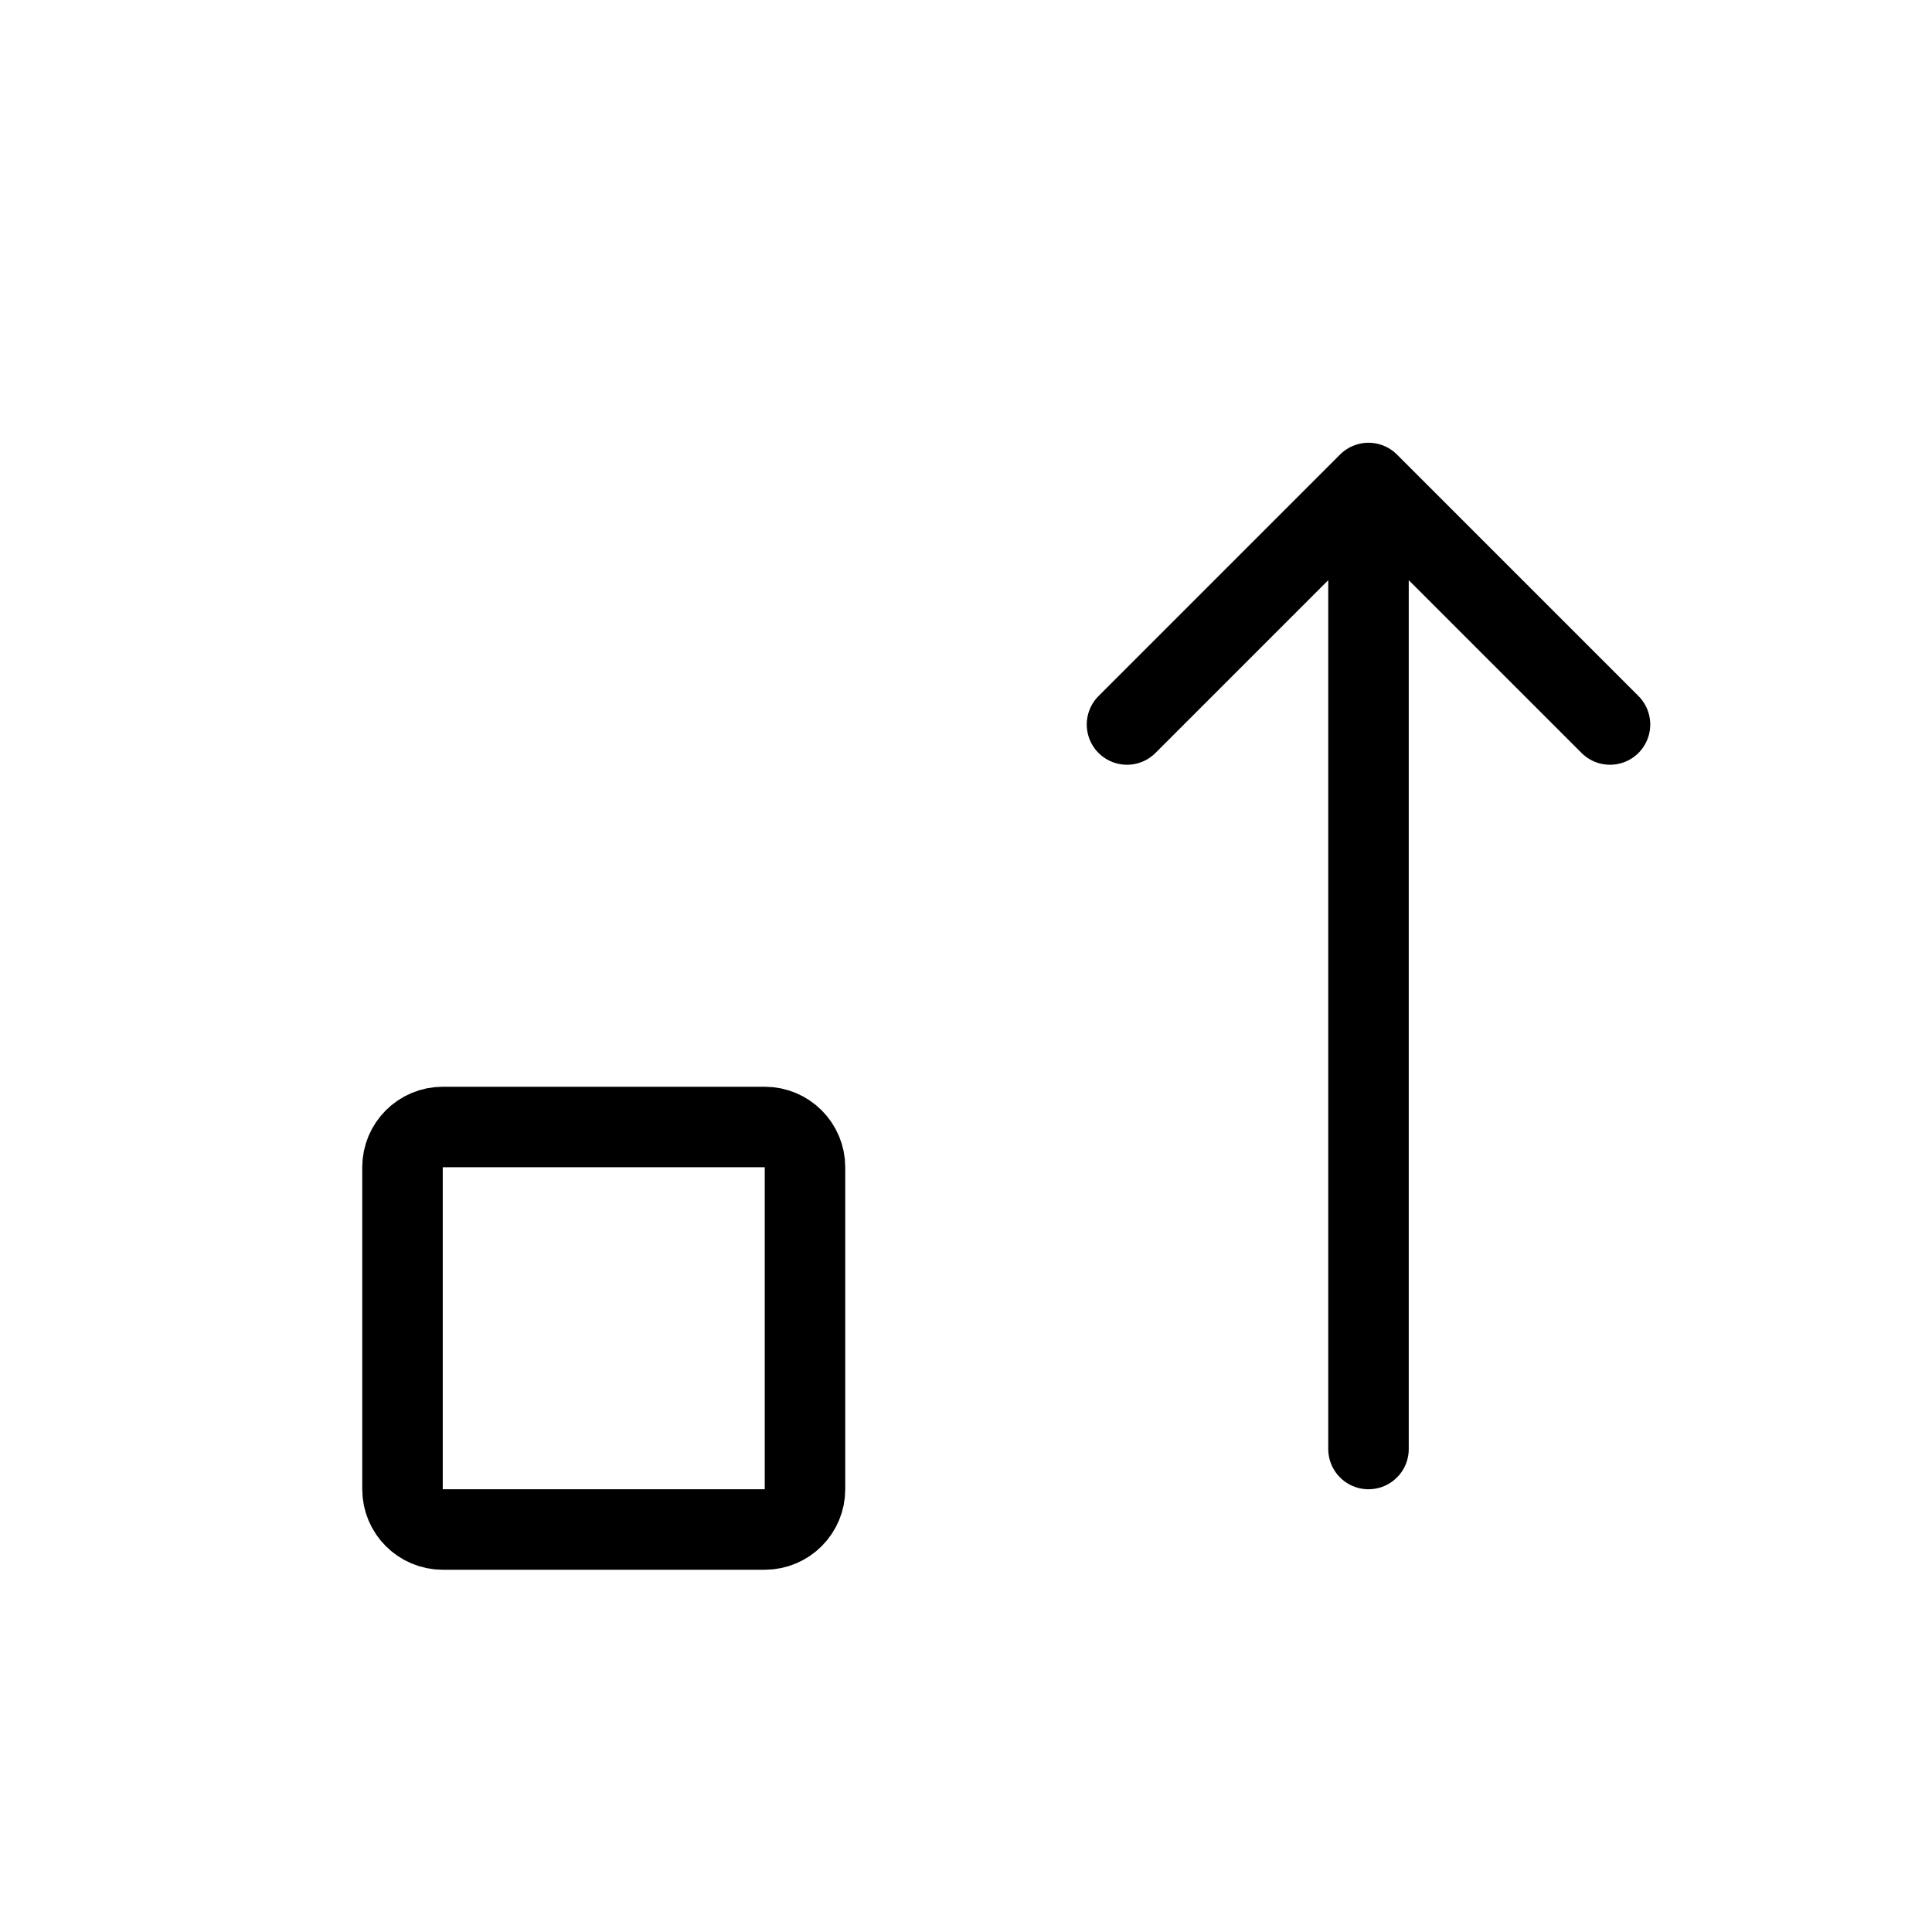
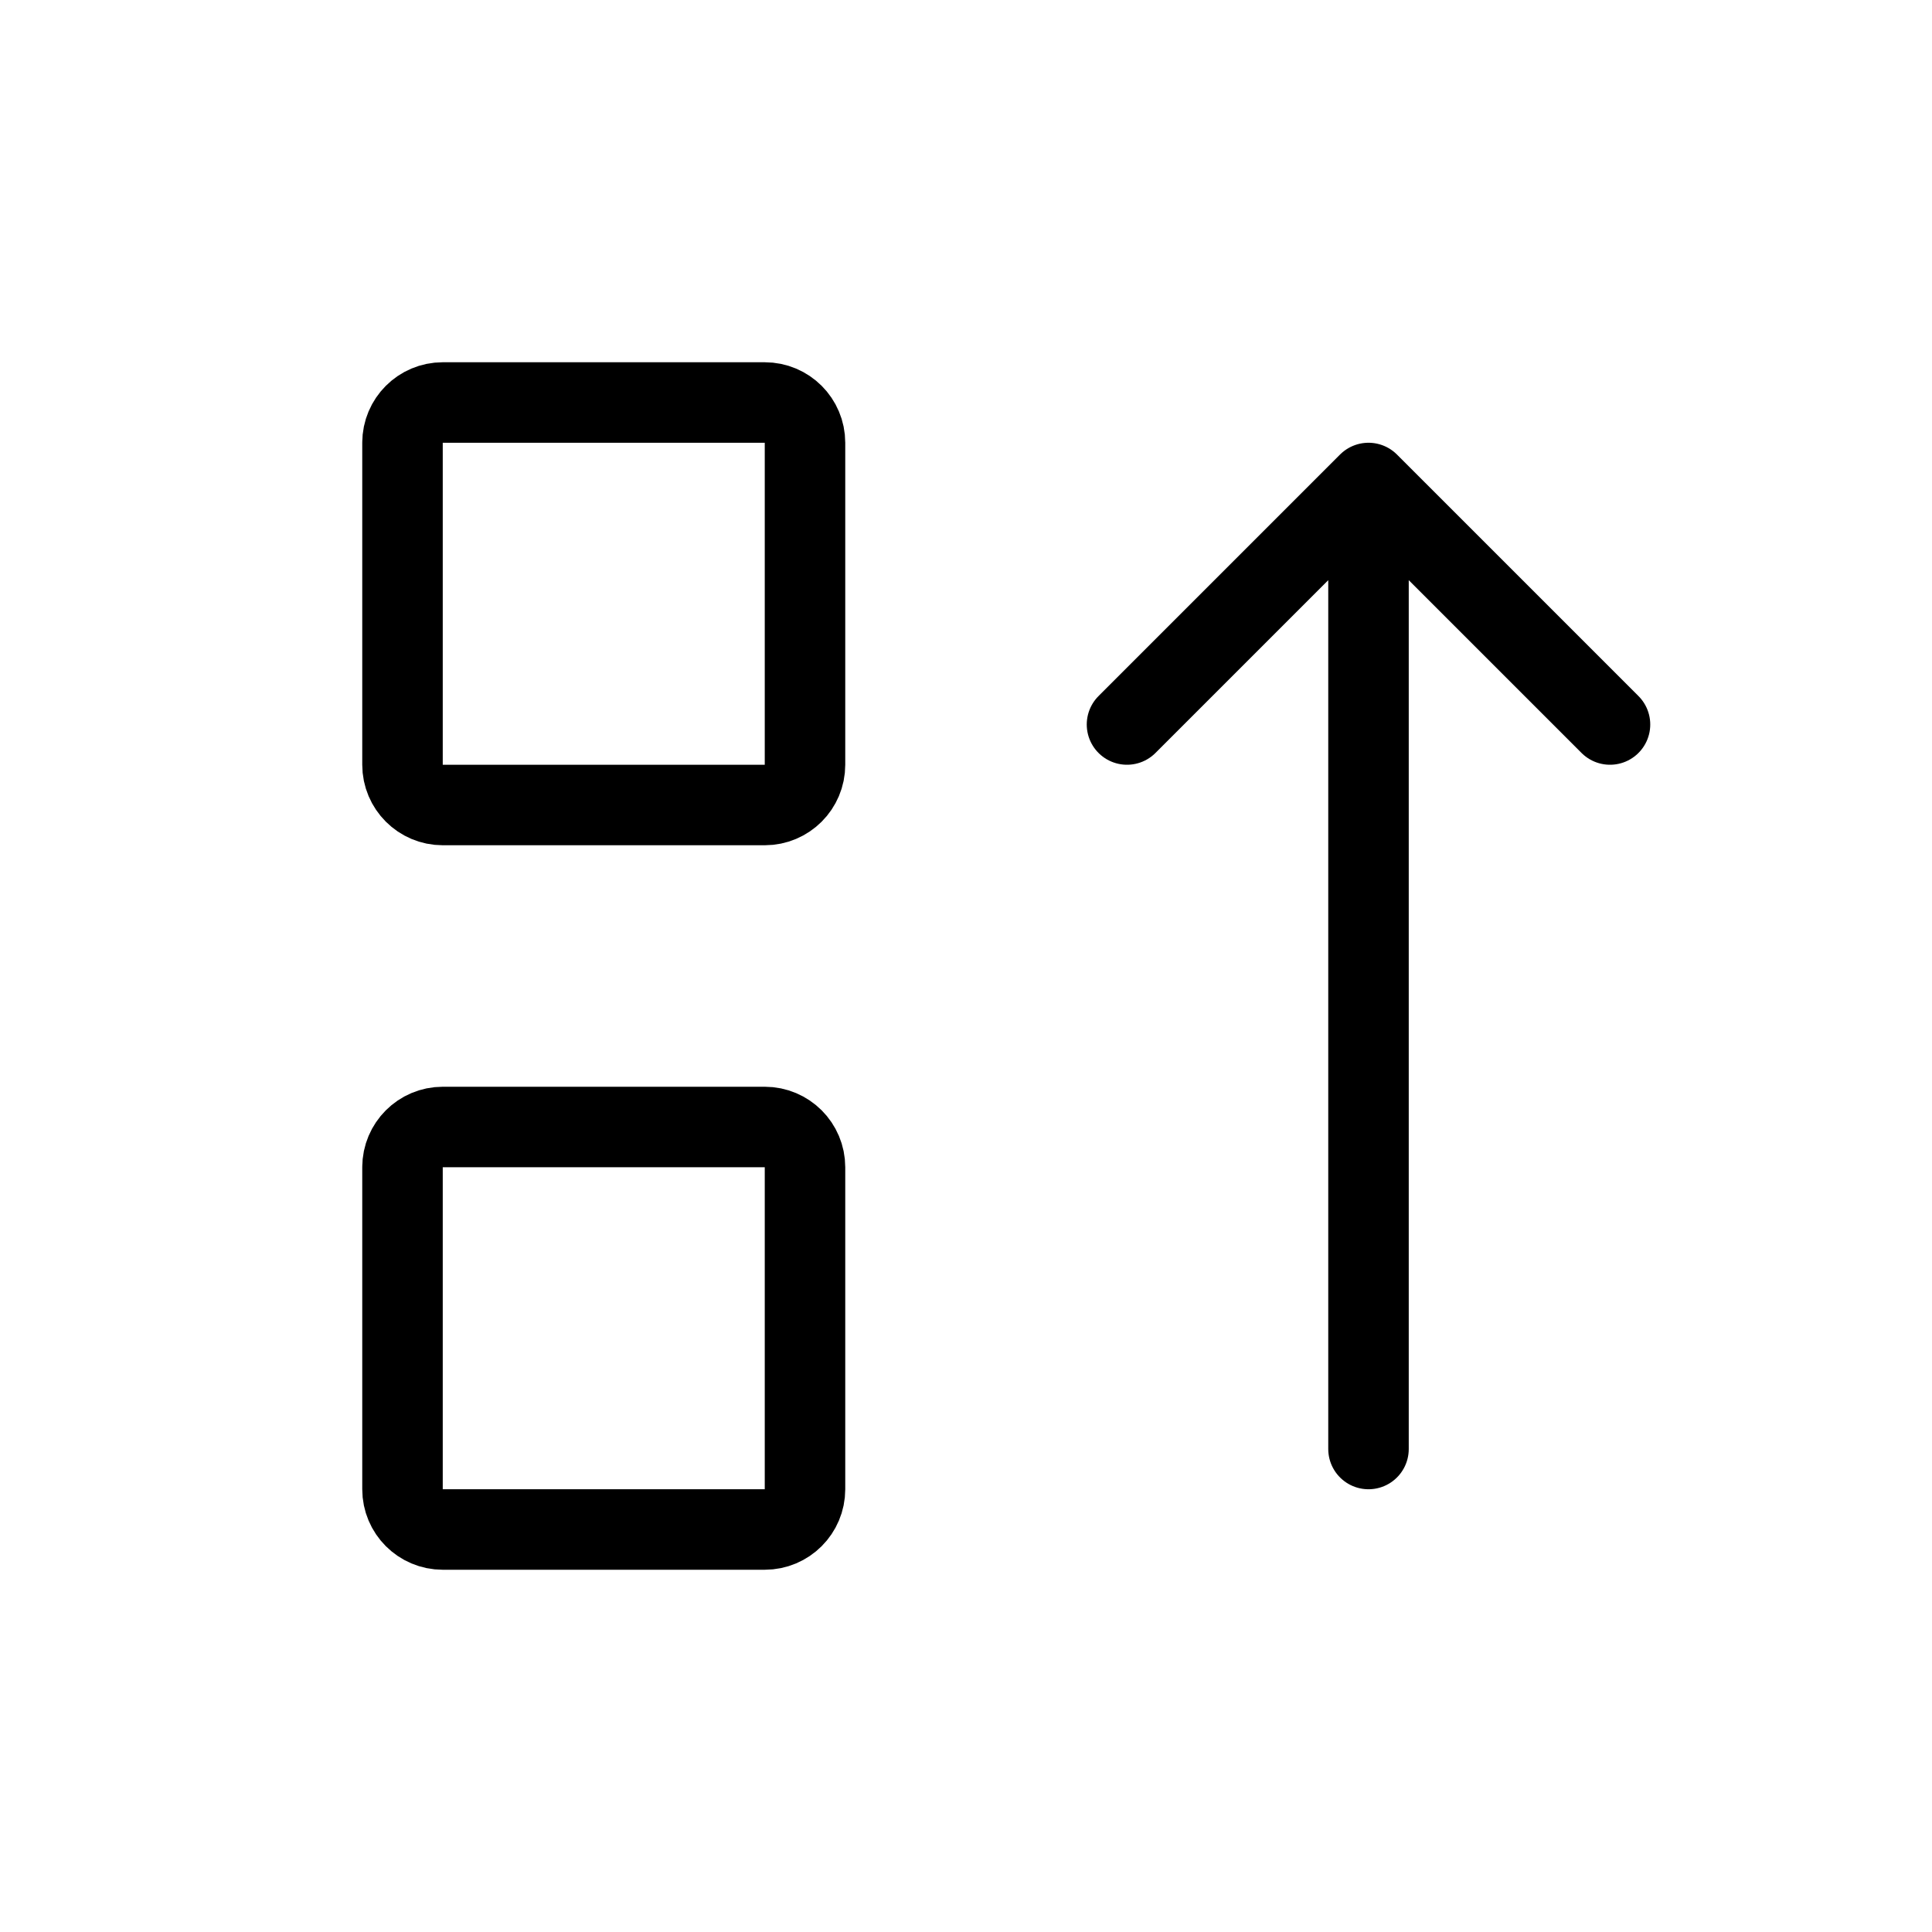
<svg xmlns="http://www.w3.org/2000/svg" viewBox="0 0 24 24" fill="none" stroke="currentColor" stroke-width="" stroke-linecap="round" stroke-linejoin="round" class="icon icon-tabler icons-tabler-outline icon-tabler-sort-ascending-2" id="icon">
  <path d="M0 0h24v24H0z" stroke="none" />
-   <path d="m14 9 3-3 3 3M5 14.5a.5.5 0 0 1 .5-.5h4a.5.5 0 0 1 .5.5v4a.5.5 0 0 1-.5.5h-4a.5.5 0 0 1-.5-.5v-4M17 6v12" />
+   <path d="m14 9 3-3 3 3M5 5.5a.5.5 0 0 1 .5-.5h4a.5.5 0 0 1 .5.5v4a.5.5 0 0 1-.5.5h-4a.5.5 0 0 1-.5-.5v-4M5 14.5a.5.5 0 0 1 .5-.5h4a.5.5 0 0 1 .5.5v4a.5.5 0 0 1-.5.5h-4a.5.5 0 0 1-.5-.5v-4M17 6v12" />
</svg>
